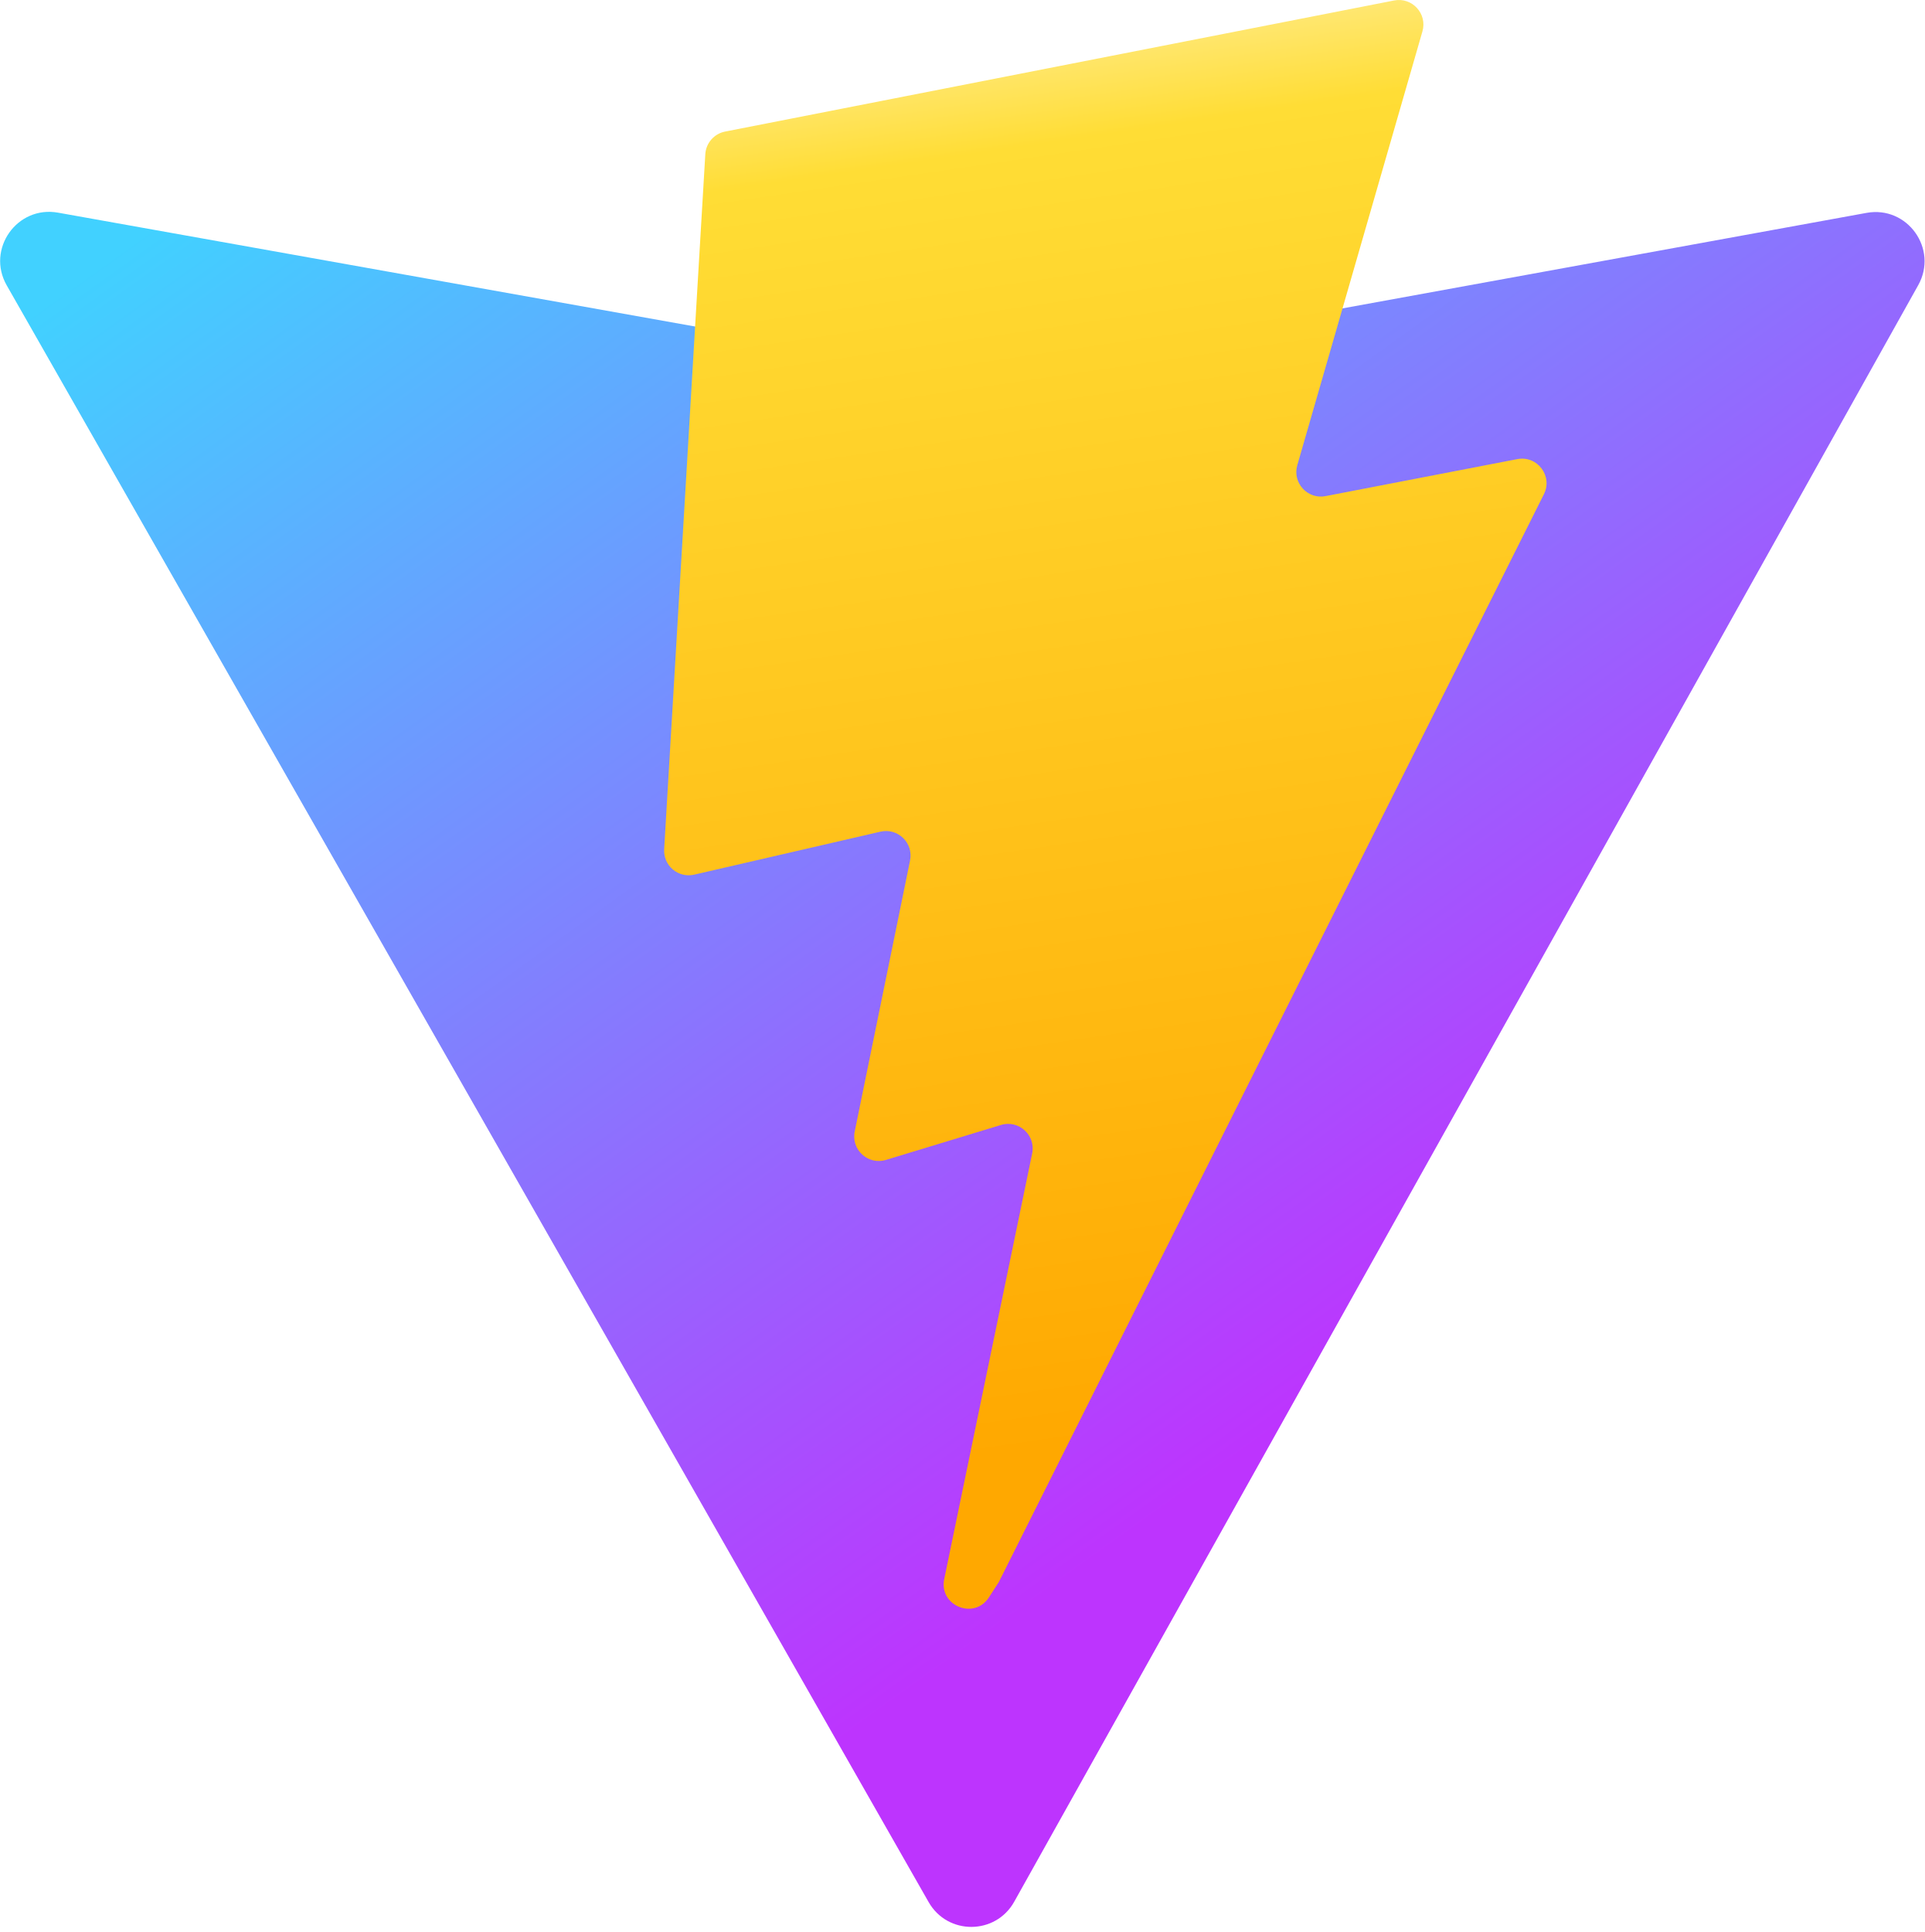
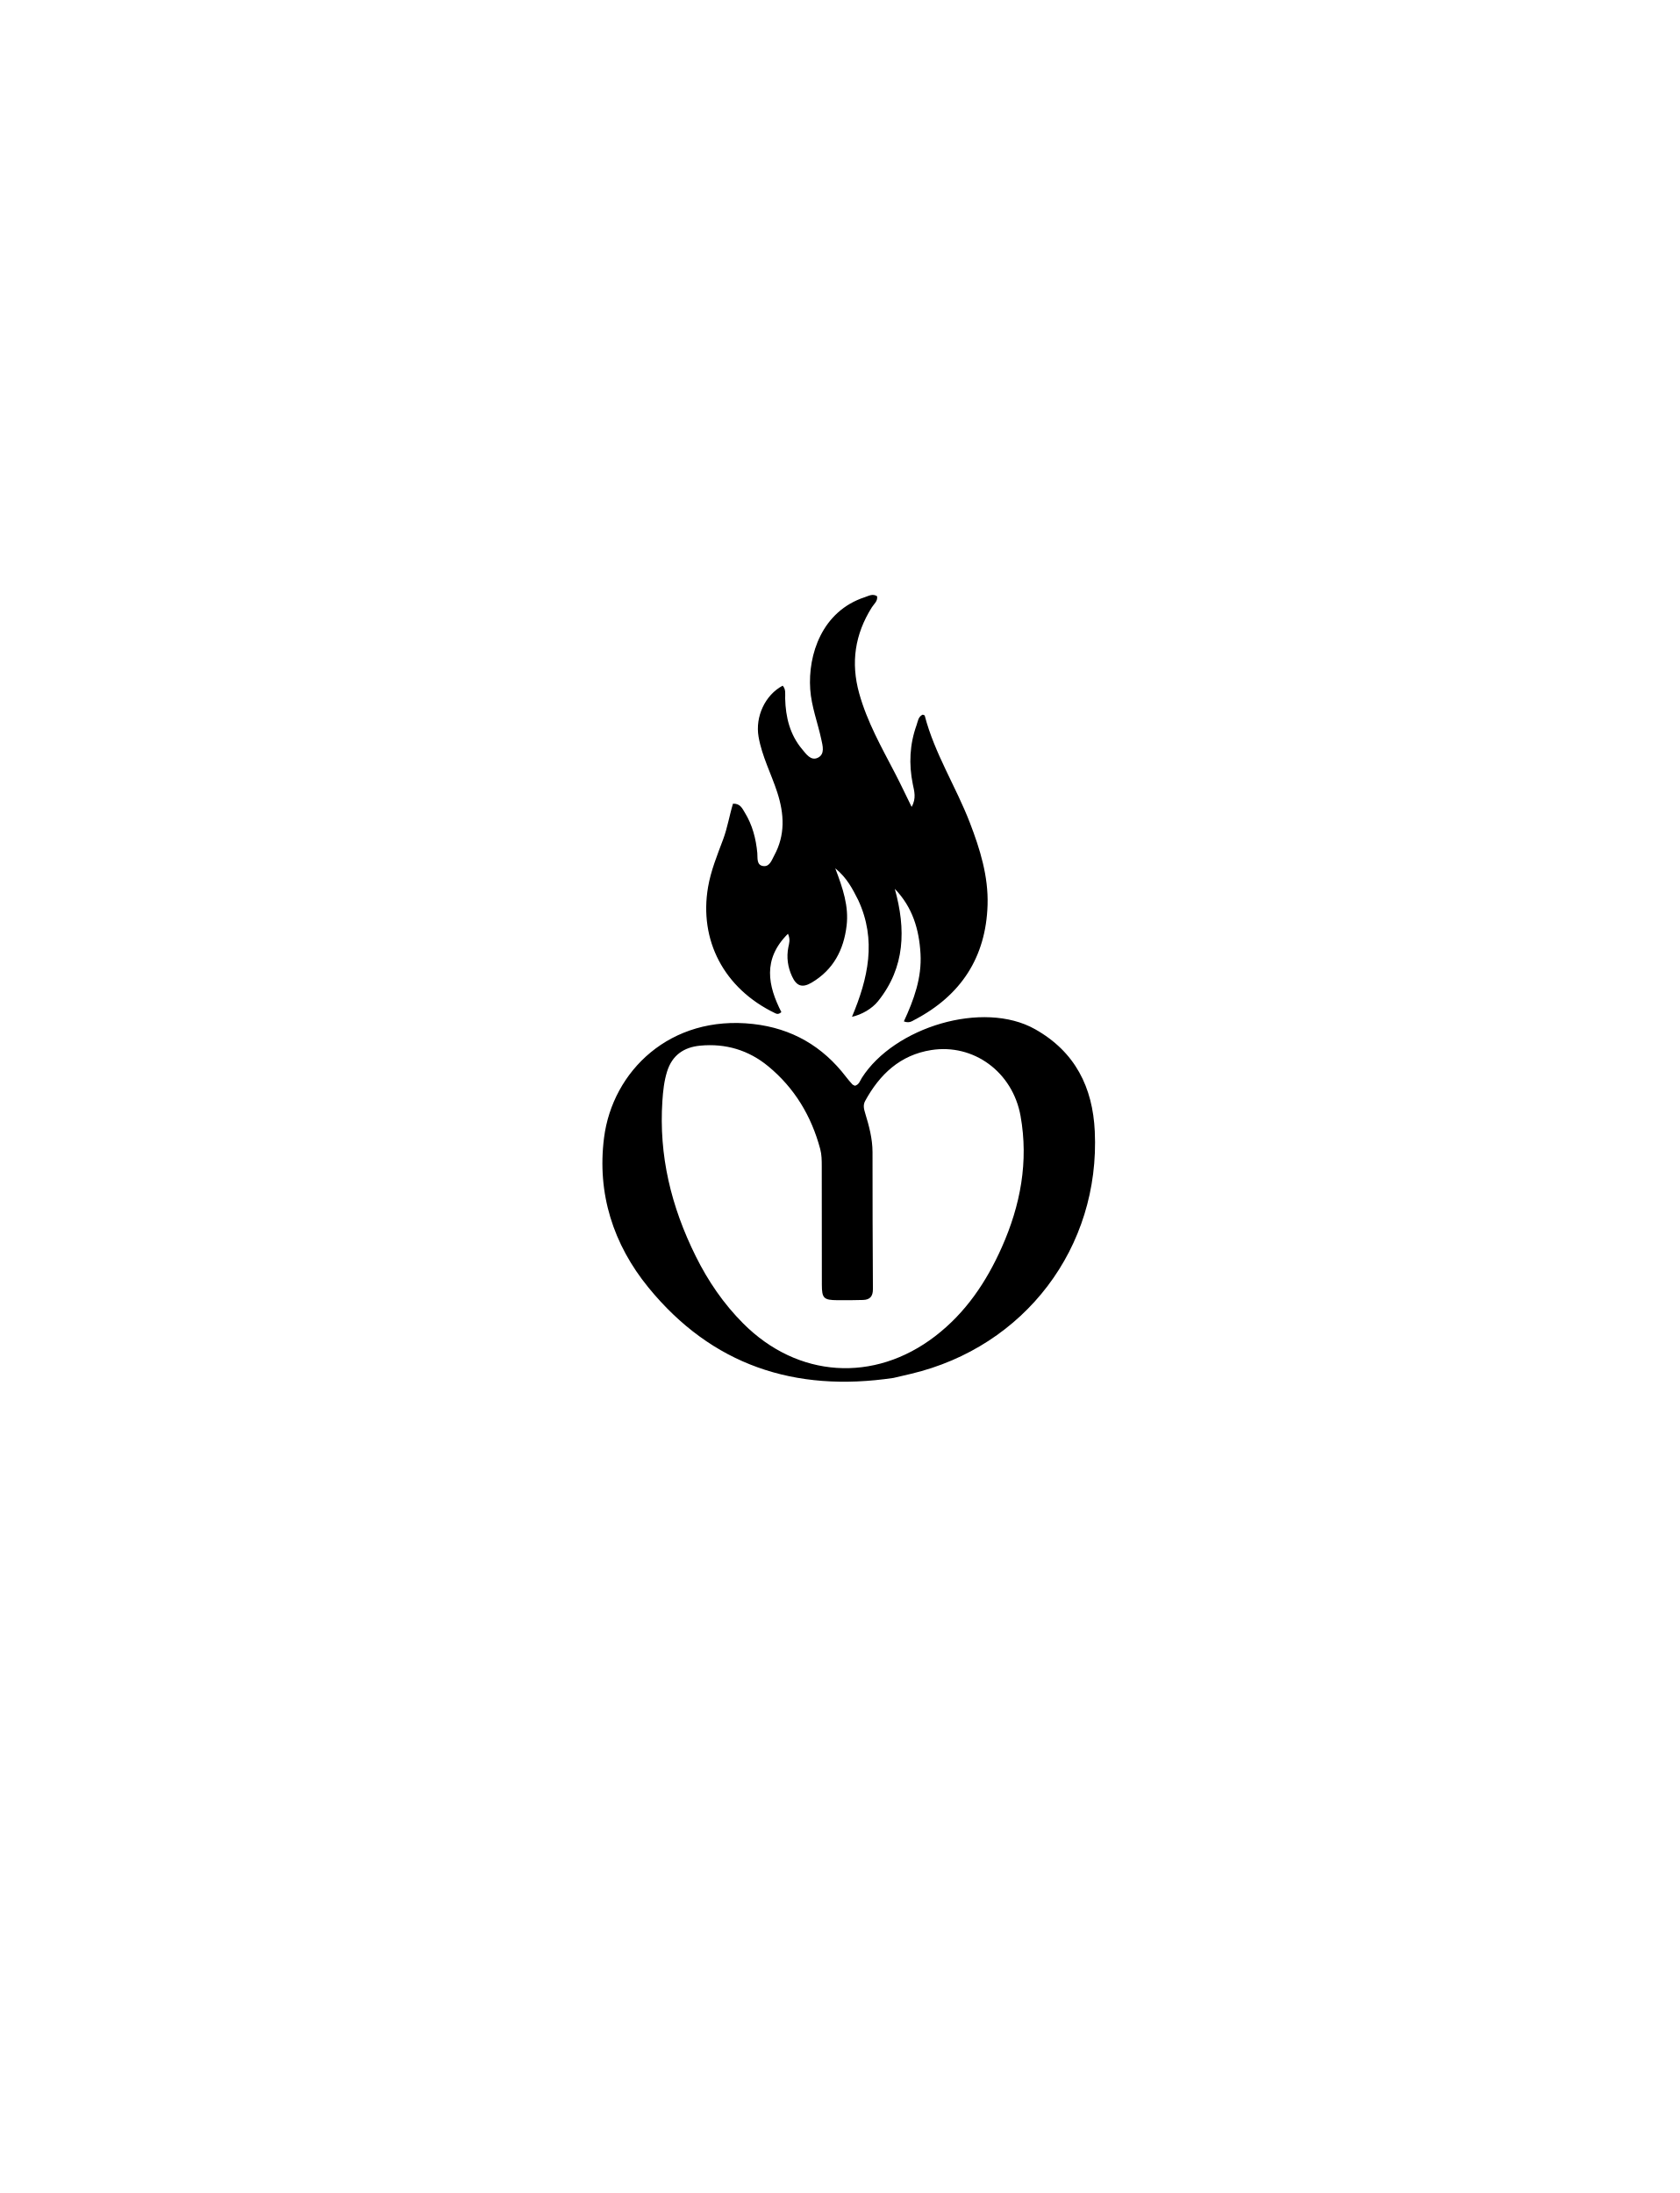
- <svg xmlns="http://www.w3.org/2000/svg" aria-hidden="true" role="img" class="iconify iconify--logos" width="31.88" height="32" preserveAspectRatio="xMidYMid meet" viewBox="0 0 256 257">
-   <defs>
-     <linearGradient id="IconifyId1813088fe1fbc01fb466" x1="-.828%" x2="57.636%" y1="7.652%" y2="78.411%">
-       <stop offset="0%" stop-color="#41D1FF" />
-       <stop offset="100%" stop-color="#BD34FE" />
-     </linearGradient>
-     <linearGradient id="IconifyId1813088fe1fbc01fb467" x1="43.376%" x2="50.316%" y1="2.242%" y2="89.03%">
-       <stop offset="0%" stop-color="#FFEA83" />
-       <stop offset="8.333%" stop-color="#FFDD35" />
-       <stop offset="100%" stop-color="#FFA800" />
-     </linearGradient>
-   </defs>
-   <path fill="url(#IconifyId1813088fe1fbc01fb466)" d="M255.153 37.938L134.897 252.976c-2.483 4.44-8.862 4.466-11.382.048L.875 37.958c-2.746-4.814 1.371-10.646 6.827-9.67l120.385 21.517a6.537 6.537 0 0 0 2.322-.004l117.867-21.483c5.438-.991 9.574 4.796 6.877 9.62Z" />
-   <path fill="url(#IconifyId1813088fe1fbc01fb467)" d="M185.432.063L96.44 17.501a3.268 3.268 0 0 0-2.634 3.014l-5.474 92.456a3.268 3.268 0 0 0 3.997 3.378l24.777-5.718c2.318-.535 4.413 1.507 3.936 3.838l-7.361 36.047c-.495 2.426 1.782 4.5 4.151 3.78l15.304-4.649c2.372-.72 4.652 1.36 4.15 3.788l-11.698 56.621c-.732 3.542 3.979 5.473 5.943 2.437l1.313-2.028l72.516-144.72c1.215-2.423-.88-5.186-3.54-4.672l-25.505 4.922c-2.396.462-4.435-1.77-3.759-4.114l16.646-57.705c.677-2.35-1.37-4.583-3.769-4.113Z" />
+ <svg xmlns="http://www.w3.org/2000/svg" version="1.1" id="Layer_1" x="0px" y="0px" width="100%" viewBox="0 0 784 1024" enable-background="new 0 0 784 1024" xml:space="preserve">
+   <path fill="#000000" opacity="1" stroke="none" d=" M417.194,643.4   C370.996,650.303 332.271,637.371 302.741,601.186   C286.308,581.049 278.695,557.272 282.031,531.219   C286.011,500.134 312.928,473.78 351.64,478.142   C369.687,480.175 384.066,488.503 395.045,502.878   C395.953,504.066 396.931,505.204 397.943,506.305   C398.254,506.642 398.787,506.773 399.186,506.982   C401.137,506.44 401.539,504.633 402.393,503.292   C417.469,479.63 458.966,466.905 483.253,480.566   C502.07,491.15 510.181,507.789 511.145,528.244   C513.706,582.566 478.405,628.869 425.39,641.484   C422.799,642.101 420.21,642.72 417.194,643.4  M324.87,586.645   C330.614,598.217 337.816,608.756 346.956,617.934   C372.396,643.481 408.116,645.827 436.626,623.922   C450.889,612.963 460.523,598.613 467.737,582.404   C476.465,562.795 480.298,542.381 476.494,521.107   C472.813,500.52 454.536,487.203 434.793,490.313   C420.309,492.595 410.722,501.634 403.924,514.099   C402.861,516.049 403.376,517.928 403.974,519.887   C405.771,525.781 407.368,531.716 407.375,537.961   C407.399,559.28 407.402,580.599 407.558,601.917   C407.583,605.349 406.155,606.909 402.951,607.007   C398.957,607.129 394.958,607.146 390.962,607.114   C384.602,607.063 383.734,606.219 383.72,599.903   C383.681,581.415 383.692,562.926 383.673,544.438   C383.67,541.777 383.651,539.135 382.949,536.51   C378.829,521.104 370.952,507.984 358.632,497.848   C349.516,490.348 338.818,487.133 326.951,488.253   C319.233,488.981 313.838,492.745 311.467,500.306   C310.064,504.778 309.575,509.408 309.265,514.074   C307.576,539.488 313.289,563.319 324.87,586.645  z" />
+   <path fill="#000000" opacity="1" stroke="none" d=" M400.713,420.322   C398.007,414.994 395.501,409.973 389.975,405.433   C393.552,414.843 396.349,423.184 395.282,432.196   C393.935,443.579 389.076,452.828 378.976,458.812   C374.592,461.41 371.914,460.499 369.796,455.899   C367.787,451.539 367.15,446.98 368.085,442.25   C368.431,440.501 369.115,438.779 367.903,436.008   C355.933,447.883 358.56,460.318 364.817,472.597   C363.498,473.754 362.676,473.468 361.937,473.113   C337.838,461.534 326.372,438.877 330.58,414.256   C331.908,406.49 334.906,399.23 337.637,391.913   C339.665,386.479 340.556,380.729 342.229,375.273   C345.621,375.129 346.588,377.543 347.737,379.412   C351.29,385.191 352.951,391.563 353.586,398.314   C353.794,400.527 353.084,404.074 356.484,404.415   C359.392,404.706 360.316,401.598 361.478,399.466   C366.696,389.89 366.175,380.077 362.905,369.998   C360.084,361.303 355.742,353.125 354.168,344.011   C352.551,334.644 357.207,324.536 365.421,320.167   C367.036,321.92 366.539,324.112 366.59,326.172   C366.803,334.879 368.804,343.047 374.513,349.848   C376.338,352.023 378.559,355.389 381.804,353.841   C385.302,352.173 384.085,348.147 383.46,345.235   C381.788,337.438 378.847,329.885 378.291,321.878   C377.164,305.678 383.788,285.381 403.753,278.857   C405.566,278.264 407.438,277.063 409.502,278.4   C409.894,280.716 408.043,282.015 407.034,283.625   C399.171,296.159 397.145,309.361 401.156,323.77   C404.867,337.099 411.587,348.947 417.881,361.051   C420.464,366.018 422.842,371.091 425.631,376.763   C427.943,372.744 426.824,369.332 426.175,366.127   C424.278,356.752 424.709,347.584 427.943,338.587   C428.581,336.809 428.691,334.606 430.823,333.695   C431.199,333.87 431.7,333.951 431.752,334.149   C436.351,351.868 446.347,367.312 452.848,384.223   C457.591,396.557 461.503,409.198 461.091,422.551   C460.338,447.009 448.662,464.827 427.043,476.168   C425.772,476.836 424.512,477.885 422.013,476.932   C426.656,466.911 430.439,456.614 429.78,445.283   C429.121,433.942 426.072,423.632 417.777,415.034   C423.015,433.87 422.665,451.679 409.929,467.531   C407.173,470.962 402.386,473.786 397.79,474.772   C405.354,456.792 409.359,438.959 400.713,420.322  z" />
</svg>
